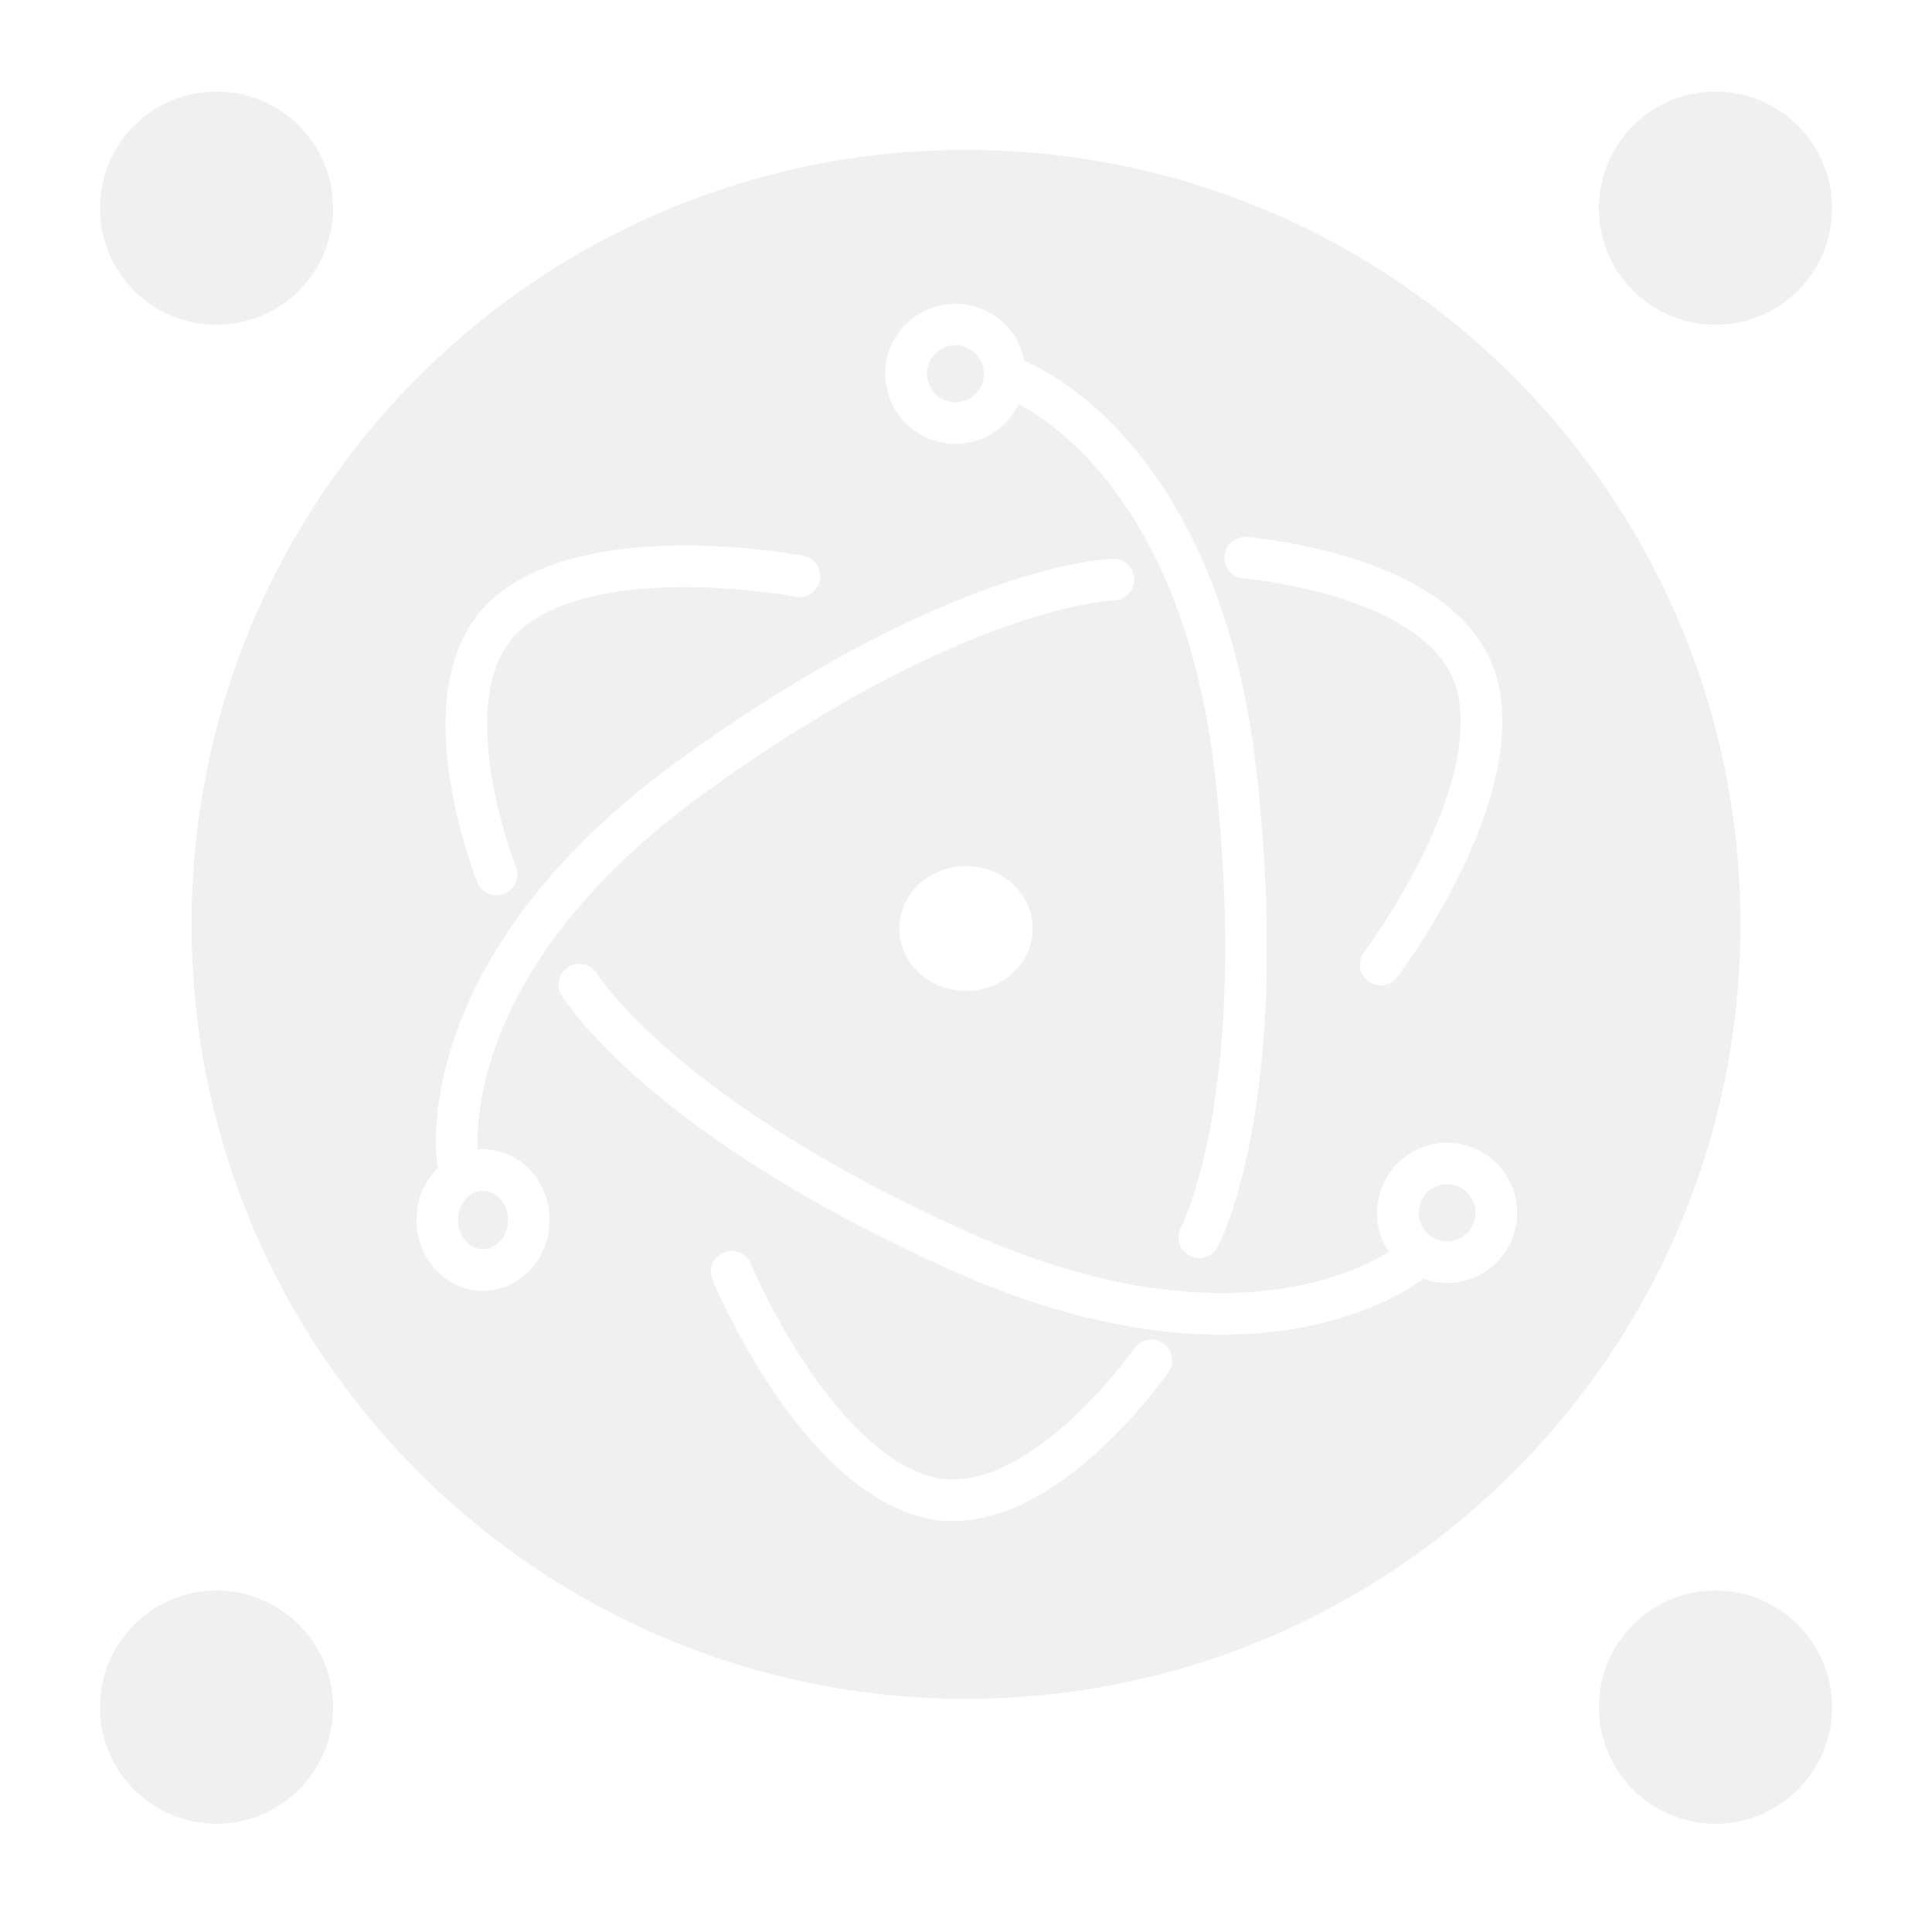
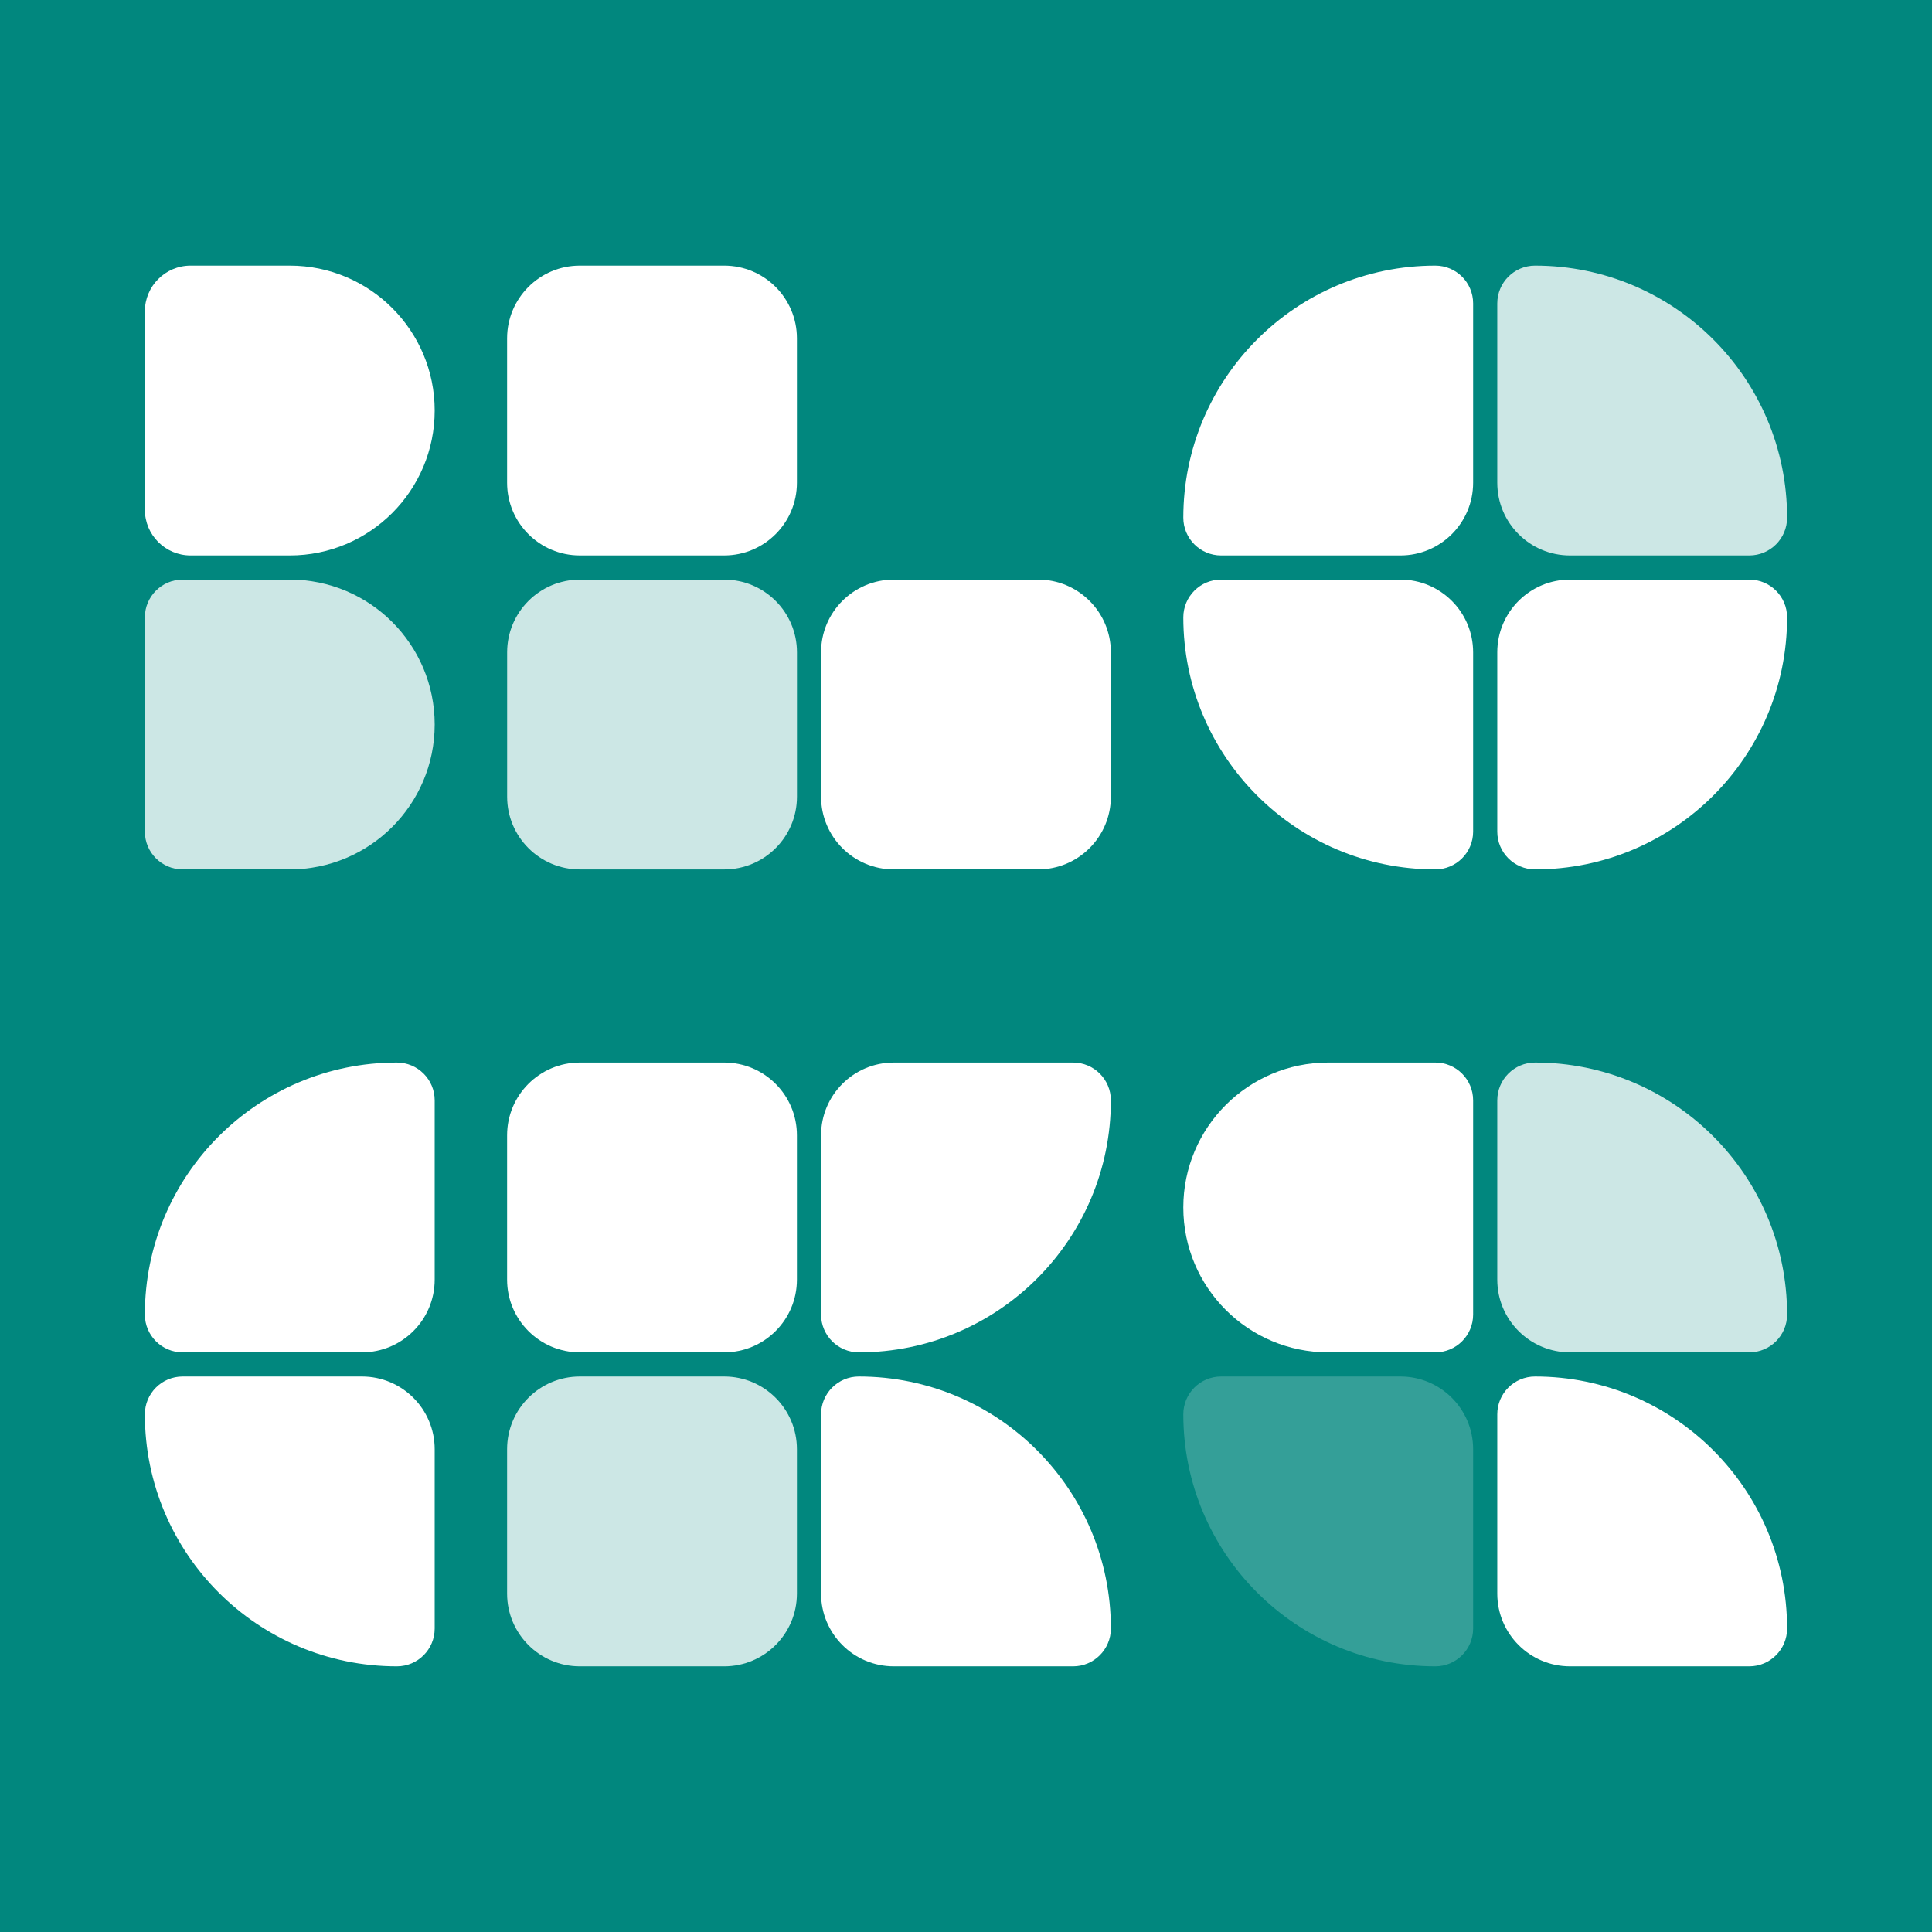
- <svg xmlns="http://www.w3.org/2000/svg" width="232" height="232" viewBox="0 0 232 232" fill="none">
-   <g filter="url(#filter0_b)">
-     <path d="M231.5 1V0.5H231H1H0.5V1V231V231.5H1H231H231.5V231V1ZM40.5 25C40.5 33.008 34.008 39.5 26 39.5C17.992 39.5 11.5 33.008 11.5 25C11.5 16.992 17.992 10.5 26 10.5C34.008 10.5 40.5 16.992 40.5 25ZM220.5 25C220.5 33.008 214.008 39.5 206 39.5C197.992 39.5 191.5 33.008 191.5 25C191.5 16.992 197.992 10.5 206 10.5C214.008 10.5 220.5 16.992 220.5 25ZM40.5 205C40.5 213.008 34.008 219.5 26 219.5C17.992 219.5 11.5 213.008 11.5 205C11.5 196.992 17.992 190.5 26 190.5C34.008 190.5 40.5 196.992 40.5 205ZM220.5 205C220.5 213.008 214.008 219.5 206 219.5C197.992 219.5 191.5 213.008 191.5 205C191.5 196.992 197.992 190.5 206 190.5C214.008 190.5 220.5 196.992 220.5 205ZM209.5 111C209.5 162.639 167.639 204.5 116 204.5C64.361 204.5 22.5 162.639 22.5 111C22.5 59.361 64.361 17.5 116 17.5C167.639 17.5 209.5 59.361 209.5 111Z" fill="white" stroke="white" />
-     <path d="M63.5 146.5C63.5 149.959 60.897 152.5 58 152.5C55.103 152.5 52.5 149.959 52.5 146.5C52.5 143.041 55.103 140.5 58 140.5C60.897 140.5 63.5 143.041 63.5 146.5Z" stroke="white" stroke-width="5" />
-     <path d="M54.986 139.466C54.986 139.466 51.197 116.315 83.187 93.165C115.178 70.014 133.698 69.593 133.698 69.593" stroke="white" stroke-width="5" stroke-linecap="round" />
-     <path d="M178.902 142.686C177.27 139.853 173.652 138.88 170.819 140.512C167.987 142.144 167.014 145.762 168.646 148.595C170.277 151.427 173.896 152.4 176.728 150.768C179.561 149.137 180.534 145.518 178.902 142.686Z" stroke="white" stroke-width="5" />
-     <path d="M169.409 151.555C169.409 151.555 151.24 166.394 115.211 150.232C79.182 134.07 69.572 118.232 69.572 118.232" stroke="white" stroke-width="5" stroke-linecap="round" />
-     <path d="M109.577 41.971C107.966 44.814 108.964 48.426 111.808 50.038C114.651 51.65 118.263 50.651 119.875 47.807C121.487 44.964 120.488 41.352 117.645 39.74C114.801 38.129 111.189 39.127 109.577 41.971Z" stroke="white" stroke-width="5" />
-     <path d="M122.038 45.647C122.038 45.647 144.047 53.767 148.412 93.013C152.778 132.259 144.012 148.579 144.012 148.579" stroke="white" stroke-width="5" stroke-linecap="round" />
-     <path d="M59.633 105C59.633 105 50.437 82.104 61.305 73.362C72.174 64.619 96 69.199 96 69.199" stroke="white" stroke-width="5" stroke-linecap="round" />
-     <path d="M149.532 66.978C149.532 66.978 174.391 68.913 177.477 82.638C180.564 96.363 165.799 115.833 165.799 115.833" stroke="white" stroke-width="5" stroke-linecap="round" />
-     <path d="M138.248 163.363C138.248 163.363 124.023 183.841 110.618 179.573C97.213 175.305 87.866 152.728 87.866 152.728" stroke="white" stroke-width="5" stroke-linecap="round" />
-     <path d="M116 119C120.418 119 124 115.642 124 111.5C124 107.358 120.418 104 116 104C111.582 104 108 107.358 108 111.5C108 115.642 111.582 119 116 119Z" fill="white" />
-   </g>
-   <defs>
-     <filter id="filter0_b" x="-4" y="-4" width="240" height="240" filterUnits="userSpaceOnUse" color-interpolation-filters="sRGB">
-       <feFlood flood-opacity="0" result="BackgroundImageFix" />
-       <feGaussianBlur in="BackgroundImage" stdDeviation="2" />
-       <feComposite in2="SourceAlpha" operator="in" result="effect1_backgroundBlur" />
-       <feBlend mode="normal" in="SourceGraphic" in2="effect1_backgroundBlur" result="shape" />
-     </filter>
-   </defs>
+ <svg xmlns="http://www.w3.org/2000/svg" width="256" height="256" viewBox="0 0 256 256" fill="none">
+   <rect width="256" height="256" fill="#01877E" />
+   <rect x="67.199" y="76.803" width="38.402" height="38.402" rx="9.636" fill="white" fill-opacity="0.8" />
+   <rect x="67.193" y="140.793" width="38.402" height="38.402" rx="9.636" fill="white" />
+   <path d="M108.795 150.429C108.795 145.107 113.109 140.793 118.431 140.793H142.188C144.955 140.793 147.197 143.036 147.197 145.802V145.802C147.197 164.245 132.247 179.195 113.804 179.195V179.195C111.038 179.195 108.795 176.953 108.795 174.186V150.429Z" fill="white" />
+   <rect x="67.193" y="182.395" width="38.402" height="38.402" rx="9.636" fill="white" fill-opacity="0.8" />
+   <path d="M108.795 187.404C108.795 184.637 111.038 182.395 113.804 182.395V182.395C132.247 182.395 147.197 197.345 147.197 215.788V215.788C147.197 218.554 144.955 220.797 142.188 220.797H118.431C113.109 220.797 108.795 216.482 108.795 211.16V187.404Z" fill="white" />
+   <path d="M156.795 159.994C156.795 149.39 165.392 140.793 175.996 140.793H190.188C192.955 140.793 195.197 143.036 195.197 145.802V174.186C195.197 176.953 192.955 179.195 190.188 179.195H175.996C165.392 179.195 156.795 170.599 156.795 159.994V159.994Z" fill="white" />
+   <path d="M198.396 145.802C198.396 143.036 200.639 140.793 203.405 140.793V140.793C221.848 140.793 236.799 155.744 236.799 174.186V174.186C236.799 176.953 234.556 179.195 231.79 179.195H208.033C202.711 179.195 198.396 174.881 198.396 169.559V145.802Z" fill="white" fill-opacity="0.8" />
+   <path d="M156.795 187.404C156.795 184.637 159.038 182.395 161.804 182.395H185.561C190.883 182.395 195.197 186.709 195.197 192.031V215.788C195.197 218.554 192.955 220.797 190.188 220.797V220.797C171.746 220.797 156.795 205.846 156.795 187.404V187.404Z" fill="white" fill-opacity="0.2" />
+   <path d="M198.396 187.404C198.396 184.637 200.639 182.395 203.405 182.395V182.395C221.848 182.395 236.799 197.345 236.799 215.788V215.788C236.799 218.554 234.556 220.797 231.79 220.797H208.033C202.711 220.797 198.396 216.482 198.396 211.16V187.404Z" fill="white" />
+   <path d="M19.195 174.186C19.195 155.744 34.146 140.793 52.589 140.793V140.793C55.355 140.793 57.598 143.036 57.598 145.802V169.559C57.598 174.881 53.283 179.195 47.961 179.195H24.204C21.438 179.195 19.195 176.953 19.195 174.186V174.186Z" fill="white" />
+   <path d="M19.195 187.404C19.195 184.637 21.438 182.395 24.204 182.395H47.961C53.283 182.395 57.598 186.709 57.598 192.031V215.788C57.598 218.554 55.355 220.797 52.589 220.797V220.797C34.146 220.797 19.195 205.846 19.195 187.404V187.404Z" fill="white" />
+   <rect x="67.193" y="35.197" width="38.402" height="38.402" rx="9.636" fill="white" />
+   <rect x="108.795" y="76.799" width="38.402" height="38.402" rx="9.636" fill="white" />
+   <path d="M156.795 68.591C156.795 50.148 171.746 35.197 190.188 35.197V35.197C192.955 35.197 195.197 37.44 195.197 40.206V63.963C195.197 69.285 190.883 73.6 185.561 73.6H161.804C159.038 73.6 156.795 71.357 156.795 68.591V68.591Z" fill="white" />
+   <path d="M198.396 40.206C198.396 37.44 200.639 35.197 203.405 35.197V35.197C221.848 35.197 236.799 50.148 236.799 68.591V68.591C236.799 71.357 234.556 73.6 231.79 73.6H208.033C202.711 73.6 198.396 69.285 198.396 63.963V40.206Z" fill="white" fill-opacity="0.8" />
+   <path d="M156.795 81.808C156.795 79.041 159.038 76.799 161.804 76.799H185.561C190.883 76.799 195.197 81.113 195.197 86.435V110.192C195.197 112.959 192.955 115.201 190.188 115.201V115.201C171.746 115.201 156.795 100.25 156.795 81.808V81.808Z" fill="white" />
+   <path d="M198.396 86.435C198.396 81.113 202.711 76.799 208.033 76.799H231.79C234.556 76.799 236.799 79.041 236.799 81.808V81.808C236.799 100.25 221.848 115.201 203.405 115.201V115.201C200.639 115.201 198.396 112.959 198.396 110.192V86.435Z" fill="white" />
+   <path d="M19.195 41.261C19.195 37.912 21.91 35.197 25.259 35.197H38.397C49.001 35.197 57.598 43.794 57.598 54.398V54.398C57.598 65.003 49.001 73.6 38.397 73.6H25.259C21.91 73.6 19.195 70.885 19.195 67.536V41.261Z" fill="white" />
+   <path d="M19.195 81.808C19.195 79.041 21.438 76.799 24.204 76.799H38.397C49.001 76.799 57.598 85.395 57.598 96V96C57.598 106.605 49.001 115.201 38.397 115.201H24.204C21.438 115.201 19.195 112.959 19.195 110.192V81.808Z" fill="white" fill-opacity="0.8" />
</svg>
